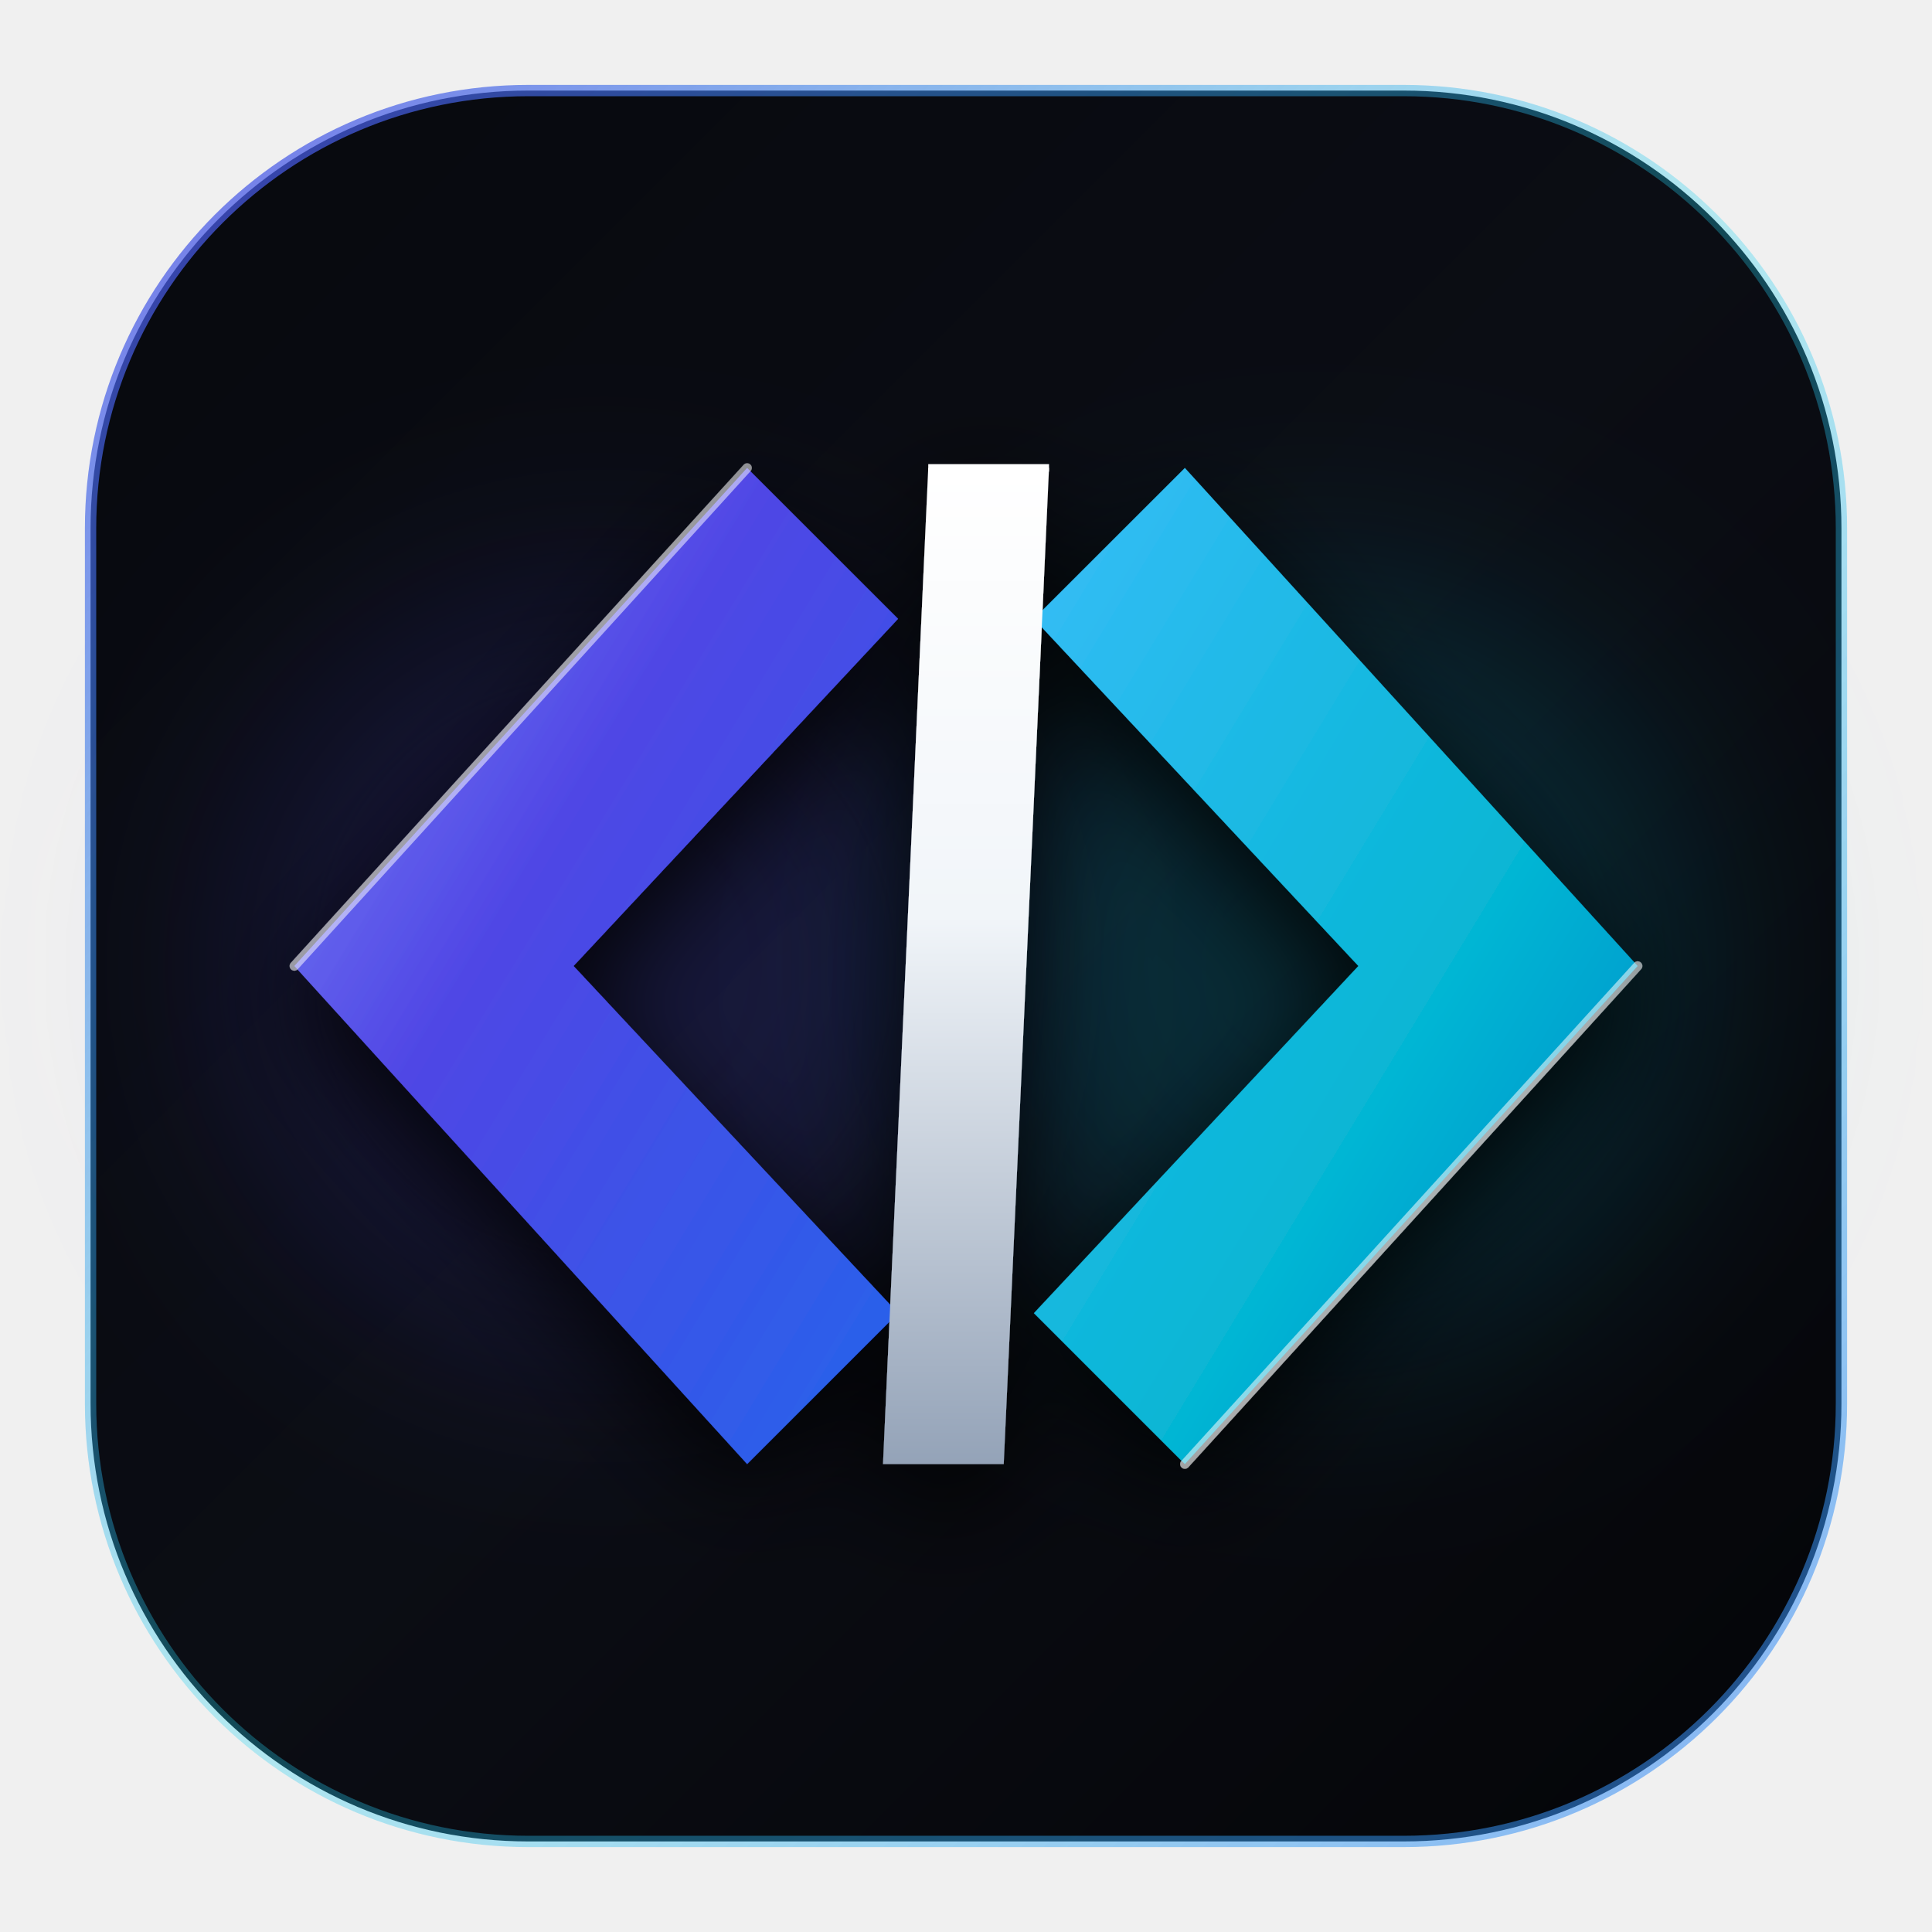
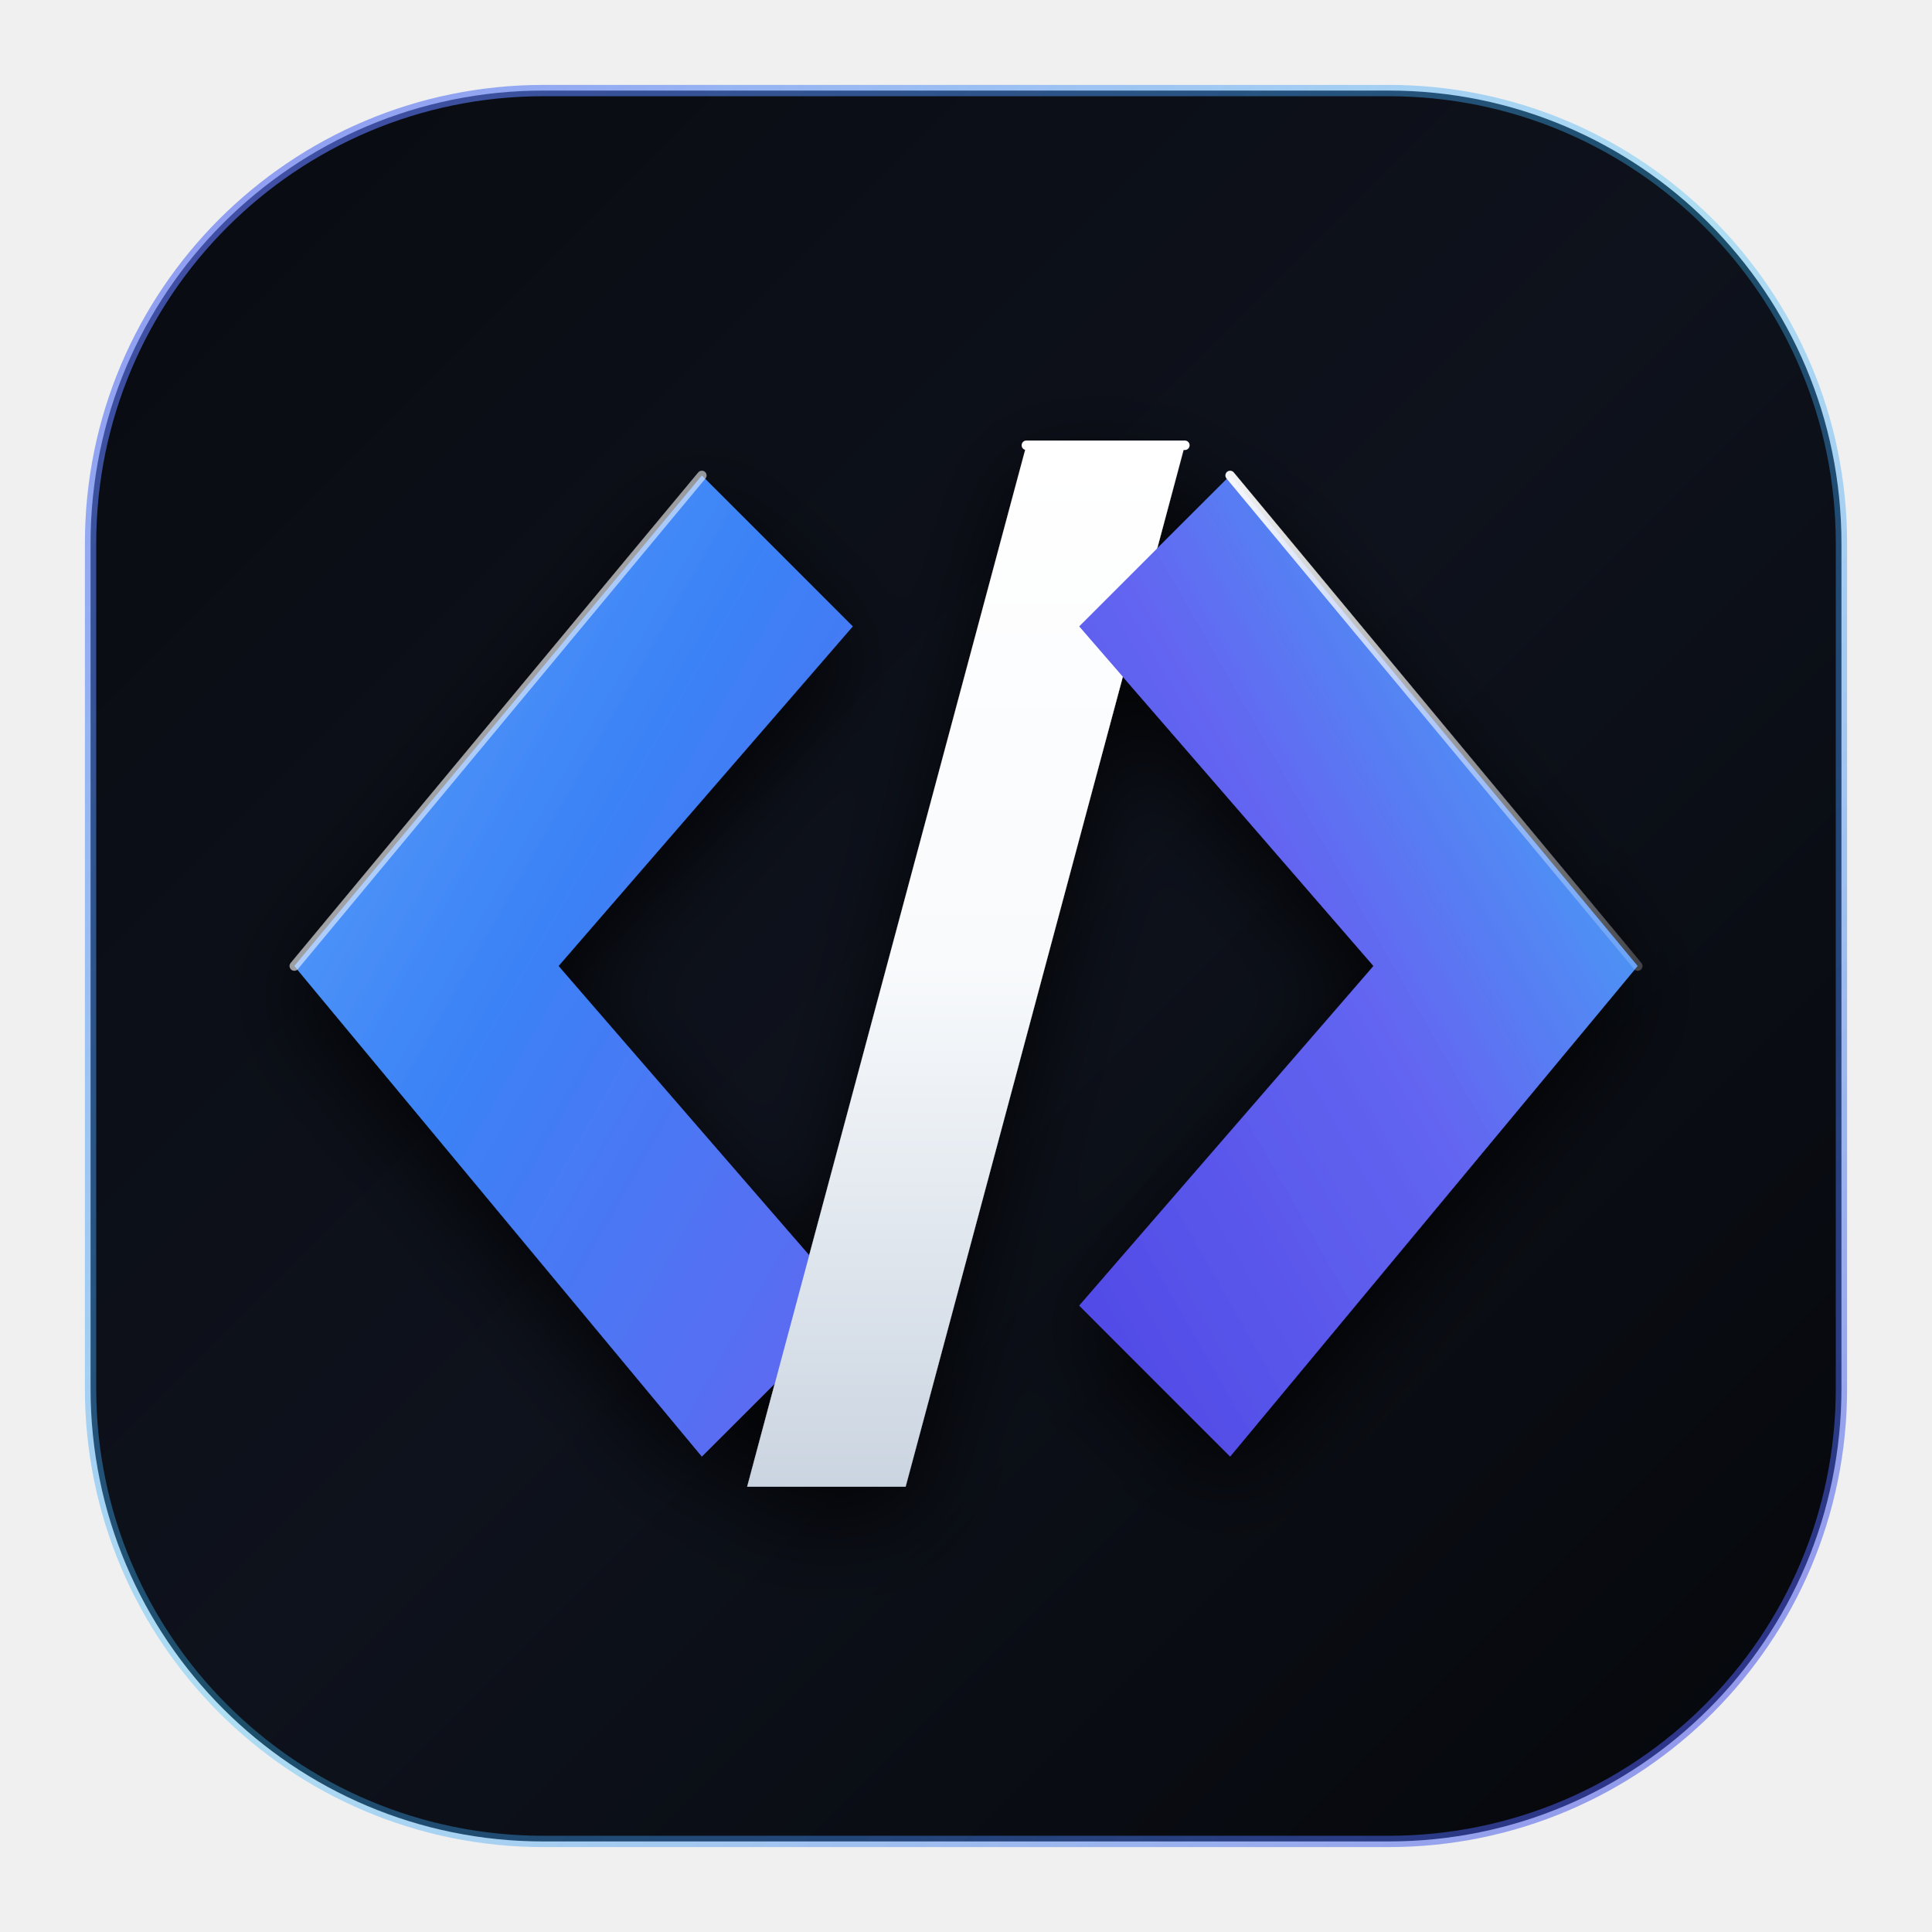
<svg xmlns="http://www.w3.org/2000/svg" viewBox="0 0 512 512" fill="none">
  <defs>
-     <linearGradient id="canvasBg" x1="0%" y1="0%" x2="100%" y2="100%">
-       <stop offset="0%" stop-color="#07090E" />
-       <stop offset="50%" stop-color="#0B0D14" />
-       <stop offset="100%" stop-color="#040508" />
+     <linearGradient id="obsidianBg" x1="0%" y1="0%" x2="100%" y2="100%">
+       <stop offset="0%" stop-color="#090B11" />
+       <stop offset="50%" stop-color="#0E121C" />
+       <stop offset="100%" stop-color="#05070A" />
    </linearGradient>
-     <linearGradient id="rimStroke" x1="0%" y1="0%" x2="100%" y2="100%">
-       <stop offset="0%" stop-color="#4F46E5" stop-opacity="0.8" />
-       <stop offset="50%" stop-color="#22D3EE" stop-opacity="0.3" />
-       <stop offset="100%" stop-color="#3B82F6" stop-opacity="0.6" />
+     <linearGradient id="precisionRim" x1="0%" y1="0%" x2="100%" y2="100%">
+       <stop offset="0%" stop-color="#6366F1" stop-opacity="0.7" />
+       <stop offset="50%" stop-color="#38BDF8" stop-opacity="0.35" />
+       <stop offset="100%" stop-color="#4F46E5" stop-opacity="0.6" />
    </linearGradient>
-     <linearGradient id="gdgLeft" x1="0%" y1="0%" x2="100%" y2="100%">
-       <stop offset="0%" stop-color="#818CF8" />
-       <stop offset="40%" stop-color="#4F46E5" />
-       <stop offset="100%" stop-color="#2563EB" />
+     <linearGradient id="bracketLeftGrad" x1="0%" y1="0%" x2="100%" y2="100%">
+       <stop offset="0%" stop-color="#60A5FA" />
+       <stop offset="45%" stop-color="#3B82F6" />
+       <stop offset="100%" stop-color="#6366F1" />
    </linearGradient>
-     <linearGradient id="gdgRight" x1="0%" y1="0%" x2="100%" y2="100%">
+     <linearGradient id="bracketRightGrad" x1="100%" y1="0%" x2="0%" y2="100%">
      <stop offset="0%" stop-color="#38BDF8" />
-       <stop offset="60%" stop-color="#06B6D4" />
-       <stop offset="100%" stop-color="#0284C7" />
+       <stop offset="50%" stop-color="#6366F1" />
+       <stop offset="100%" stop-color="#4F46E5" />
    </linearGradient>
-     <linearGradient id="gdgCenter" x1="0%" y1="0%" x2="0%" y2="100%">
+     <linearGradient id="slashGrad" x1="0%" y1="0%" x2="0%" y2="100%">
      <stop offset="0%" stop-color="#FFFFFF" />
-       <stop offset="45%" stop-color="#F1F5F9" />
-       <stop offset="100%" stop-color="#94A3B8" />
+       <stop offset="50%" stop-color="#F8FAFC" />
+       <stop offset="100%" stop-color="#CBD5E1" />
    </linearGradient>
-     <linearGradient id="laserSheen" x1="0%" y1="0%" x2="100%" y2="100%">
+     <linearGradient id="laserReflection" x1="0%" y1="0%" x2="100%" y2="100%">
      <stop offset="0%" stop-color="#FFFFFF" stop-opacity="0.95" />
-       <stop offset="100%" stop-color="#FFFFFF" stop-opacity="0.1" />
+       <stop offset="100%" stop-color="#FFFFFF" stop-opacity="0.15" />
    </linearGradient>
-     <filter id="bracketShadow" x="-15%" y="-15%" width="130%" height="130%">
-       <feDropShadow dx="0" dy="10" stdDeviation="14" flood-color="#000000" flood-opacity="0.85" />
-     </filter>
-     <filter id="ambientLight" x="-30%" y="-30%" width="160%" height="160%">
-       <feGaussianBlur stdDeviation="30" result="blur" />
+     <filter id="crispShadow" x="-15%" y="-15%" width="130%" height="130%">
+       <feDropShadow dx="0" dy="8" stdDeviation="12" flood-color="#000000" flood-opacity="0.8" />
    </filter>
  </defs>
-   <rect x="24" y="24" width="464" height="464" rx="116" ry="116" fill="url(#canvasBg)" stroke="url(#rimStroke)" stroke-width="3" />
-   <circle cx="160" cy="256" r="100" fill="#4F46E5" opacity="0.18" filter="url(#ambientLight)" />
-   <circle cx="350" cy="256" r="100" fill="#06B6D4" opacity="0.18" filter="url(#ambientLight)" />
-   <g filter="url(#bracketShadow)">
-     <polygon points="198,124 78,256 198,388 238,348 152,256 238,164" fill="url(#gdgLeft)" />
-     <polygon points="314,124 434,256 314,388 274,348 360,256 274,164" fill="url(#gdgRight)" />
-     <polygon points="278,124 246,124 234,388 266,388" fill="url(#gdgCenter)" />
-     <line x1="78" y1="256" x2="198" y2="124" stroke="url(#laserSheen)" stroke-width="2.5" stroke-linecap="round" />
-     <line x1="434" y1="256" x2="314" y2="388" stroke="url(#laserSheen)" stroke-width="2.5" stroke-linecap="round" />
-     <line x1="246" y1="124" x2="278" y2="124" stroke="#FFFFFF" stroke-width="2" />
+   <rect x="24" y="24" width="464" height="464" rx="120" ry="120" fill="url(#obsidianBg)" stroke="url(#precisionRim)" stroke-width="3" />
+   <g filter="url(#crispShadow)">
+     <polygon points="186,126 78,256 186,386 226,346 148,256 226,166" fill="url(#bracketLeftGrad)" />
+     <polygon points="272,118 314,118 240,394 198,394" fill="url(#slashGrad)" />
+     <polygon points="326,126 434,256 326,386 286,346 364,256 286,166" fill="url(#bracketRightGrad)" />
+     <line x1="78" y1="256" x2="186" y2="126" stroke="url(#laserReflection)" stroke-width="2.5" stroke-linecap="round" />
+     <line x1="326" y1="126" x2="434" y2="256" stroke="url(#laserReflection)" stroke-width="2.5" stroke-linecap="round" />
+     <line x1="272" y1="118" x2="314" y2="118" stroke="#FFFFFF" stroke-width="2.5" stroke-linecap="round" />
  </g>
</svg>
